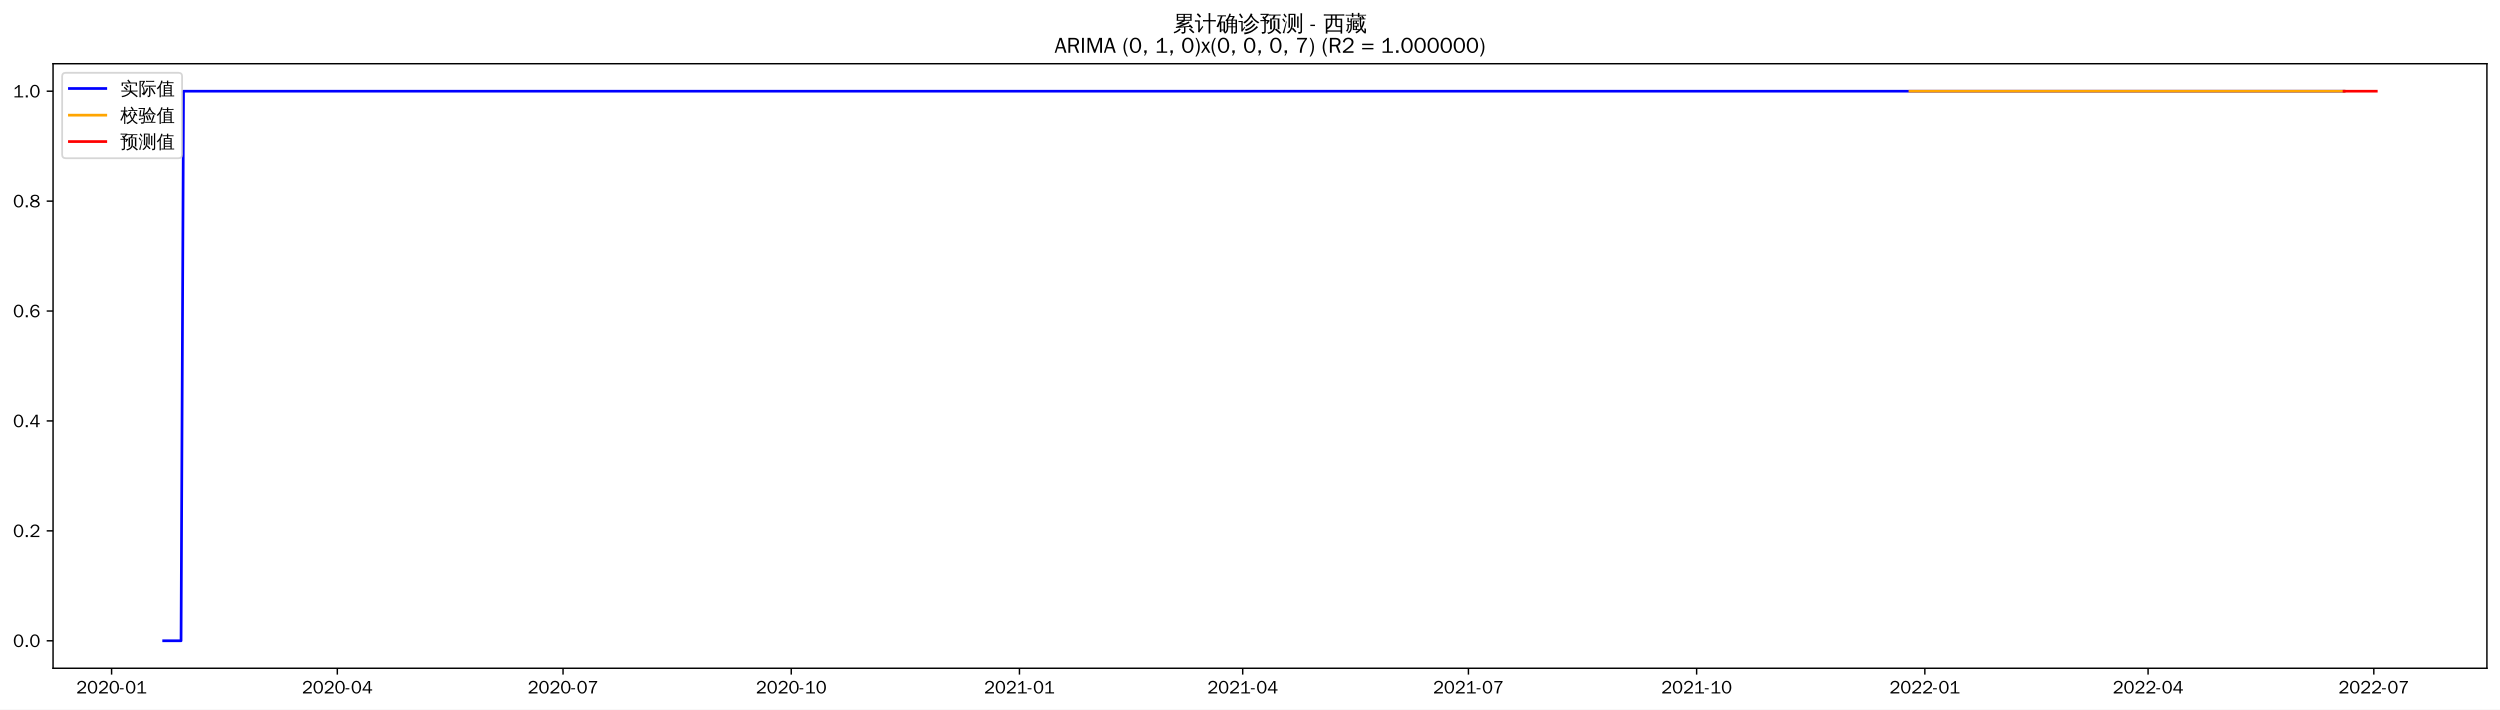
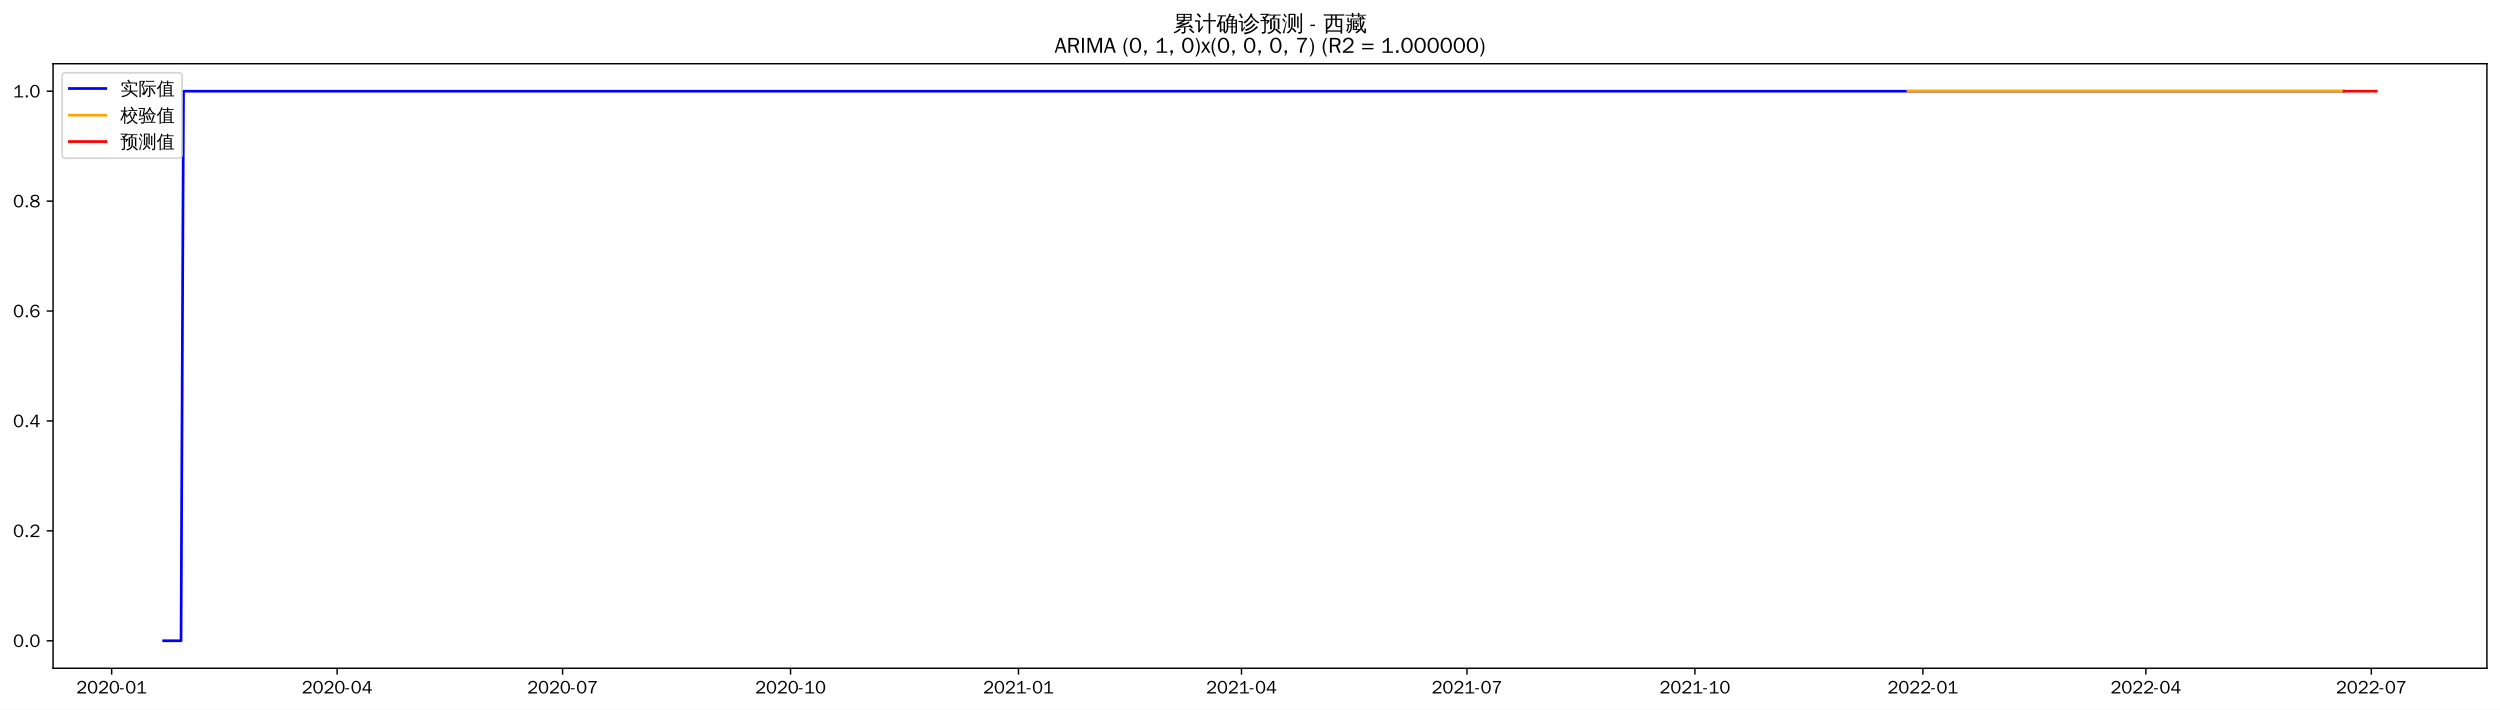
<svg xmlns="http://www.w3.org/2000/svg" xmlns:xlink="http://www.w3.org/1999/xlink" width="1375.592pt" height="390.418pt" viewBox="0 0 1375.592 390.418" version="1.1">
  <defs>
    <style type="text/css">*{stroke-linejoin: round; stroke-linecap: butt}</style>
  </defs>
  <g id="figure_1">
    <g id="patch_1">
      <path d="M 0 390.418  L 1375.592 390.418  L 1375.592 -0  L 0 -0  z " style="fill: #ffffff" />
    </g>
    <g id="axes_1">
      <g id="patch_2">
        <path d="M 29.192 367.701  L 1368.392 367.701  L 1368.392 35.061  L 29.192 35.061  z " style="fill: #ffffff" />
      </g>
      <g id="matplotlib.axis_1">
        <g id="xtick_1">
          <g id="line2d_1">
            <defs>
-               <path id="m9a81a69feb" d="M 0 0  L 0 3.5  " style="stroke: #000000; stroke-width: 0.8" />
+               <path id="mef070c142b" d="M 0 0  L 0 3.5  " style="stroke: #000000; stroke-width: 0.8" />
            </defs>
            <g>
-               <use xlink:href="#m9a81a69feb" x="61.403" y="367.701" style="stroke: #000000; stroke-width: 0.8" />
+               <use xlink:href="#mef070c142b" x="61.435" y="367.701" style="stroke: #000000; stroke-width: 0.8" />
            </g>
          </g>
          <g id="text_1">
-             <g transform="translate(41.91302 381.5573)scale(0.1 -0.1)">
+             <g transform="translate(41.94512 381.5573)scale(0.1 -0.1)">
              <defs>
                <path id="WenQuanYiZenHei-32" d="M 3488 0  L 369 0  L 369 456  L 2150 1850  Q 2931 2463 2931 3144  Q 2931 3619 2488 3863  Q 2231 4013 1931 4013  Q 1425 4013 1113 3619  Q 894 3356 881 3013  L 369 3169  Q 531 3981 1213 4300  Q 1544 4456 1950 4456  Q 2631 4456 3088 4044  L 3225 3888  L 3350 3706  Q 3481 3444 3481 3144  Q 3481 2313 2519 1569  L 1069 456  L 3488 456  L 3488 0  z " transform="scale(0.015625)" />
                <path id="WenQuanYiZenHei-30" d="M 3581 2175  Q 3581 1288 3169 638  Q 2713 -63 1938 -63  Q 1025 -63 563 831  Q 256 1425 256 2188  Q 256 3188 700 3819  Q 1138 4456 1888 4456  Q 2863 4456 3306 3500  Q 3581 2925 3581 2175  z M 3019 2100  Q 3019 3356 2500 3806  L 2350 3919  Q 2144 4031 1888 4031  Q 1100 4031 888 2956  Q 819 2625 819 2225  Q 819 1013 1338 569  Q 1588 356 1938 356  Q 2675 356 2925 1294  Q 3019 1663 3019 2100  z " transform="scale(0.015625)" />
                <path id="WenQuanYiZenHei-2d" d="M 1363 1444  L 0 1444  L 0 1844  L 1363 1844  L 1363 1444  z " transform="scale(0.015625)" />
                <path id="WenQuanYiZenHei-31" d="M 3556 0  L 488 0  L 488 406  L 1800 406  L 1800 3725  Q 1231 3125 588 2788  L 588 3338  Q 1456 3781 1931 4388  L 2331 4388  L 2331 406  L 3556 406  L 3556 0  z " transform="scale(0.015625)" />
              </defs>
              <use xlink:href="#WenQuanYiZenHei-32" />
              <use xlink:href="#WenQuanYiZenHei-30" x="59.961" />
              <use xlink:href="#WenQuanYiZenHei-32" x="119.922" />
              <use xlink:href="#WenQuanYiZenHei-30" x="179.883" />
              <use xlink:href="#WenQuanYiZenHei-2d" x="239.844" />
              <use xlink:href="#WenQuanYiZenHei-30" x="269.824" />
              <use xlink:href="#WenQuanYiZenHei-31" x="329.785" />
            </g>
          </g>
        </g>
        <g id="xtick_2">
          <g id="line2d_2">
            <g>
-               <use xlink:href="#m9a81a69feb" x="185.605" y="367.701" style="stroke: #000000; stroke-width: 0.8" />
+               <use xlink:href="#mef070c142b" x="185.498" y="367.701" style="stroke: #000000; stroke-width: 0.8" />
            </g>
          </g>
          <g id="text_2">
-             <g transform="translate(166.1152 381.5573)scale(0.1 -0.1)">
+             <g transform="translate(166.0082 381.5573)scale(0.1 -0.1)">
              <defs>
                <path id="WenQuanYiZenHei-34" d="M 3631 1025  L 2913 1025  L 2913 0  L 2381 0  L 2381 1025  L 219 1025  L 219 1388  L 2225 4388  L 2913 4388  L 2913 1444  L 3631 1444  L 3631 1025  z M 2381 1444  L 2381 3963  L 788 1444  L 2381 1444  z " transform="scale(0.015625)" />
              </defs>
              <use xlink:href="#WenQuanYiZenHei-32" />
              <use xlink:href="#WenQuanYiZenHei-30" x="59.961" />
              <use xlink:href="#WenQuanYiZenHei-32" x="119.922" />
              <use xlink:href="#WenQuanYiZenHei-30" x="179.883" />
              <use xlink:href="#WenQuanYiZenHei-2d" x="239.844" />
              <use xlink:href="#WenQuanYiZenHei-30" x="269.824" />
              <use xlink:href="#WenQuanYiZenHei-34" x="329.785" />
            </g>
          </g>
        </g>
        <g id="xtick_3">
          <g id="line2d_3">
            <g>
-               <use xlink:href="#m9a81a69feb" x="309.807" y="367.701" style="stroke: #000000; stroke-width: 0.8" />
+               <use xlink:href="#mef070c142b" x="309.561" y="367.701" style="stroke: #000000; stroke-width: 0.8" />
            </g>
          </g>
          <g id="text_3">
-             <g transform="translate(290.3174 381.5573)scale(0.1 -0.1)">
+             <g transform="translate(290.0714 381.5573)scale(0.1 -0.1)">
              <defs>
                <path id="WenQuanYiZenHei-37" d="M 3400 4056  Q 1838 2175 1838 0  L 1275 0  Q 1269 1438 2056 2825  Q 2381 3400 2825 3913  L 444 3913  L 500 4388  L 3400 4388  L 3400 4056  z " transform="scale(0.015625)" />
              </defs>
              <use xlink:href="#WenQuanYiZenHei-32" />
              <use xlink:href="#WenQuanYiZenHei-30" x="59.961" />
              <use xlink:href="#WenQuanYiZenHei-32" x="119.922" />
              <use xlink:href="#WenQuanYiZenHei-30" x="179.883" />
              <use xlink:href="#WenQuanYiZenHei-2d" x="239.844" />
              <use xlink:href="#WenQuanYiZenHei-30" x="269.824" />
              <use xlink:href="#WenQuanYiZenHei-37" x="329.785" />
            </g>
          </g>
        </g>
        <g id="xtick_4">
          <g id="line2d_4">
            <g>
-               <use xlink:href="#m9a81a69feb" x="435.374" y="367.701" style="stroke: #000000; stroke-width: 0.8" />
+               <use xlink:href="#mef070c142b" x="434.988" y="367.701" style="stroke: #000000; stroke-width: 0.8" />
            </g>
          </g>
          <g id="text_4">
-             <g transform="translate(415.8845 381.5573)scale(0.1 -0.1)">
+             <g transform="translate(415.4978 381.5573)scale(0.1 -0.1)">
              <use xlink:href="#WenQuanYiZenHei-32" />
              <use xlink:href="#WenQuanYiZenHei-30" x="59.961" />
              <use xlink:href="#WenQuanYiZenHei-32" x="119.922" />
              <use xlink:href="#WenQuanYiZenHei-30" x="179.883" />
              <use xlink:href="#WenQuanYiZenHei-2d" x="239.844" />
              <use xlink:href="#WenQuanYiZenHei-31" x="269.824" />
              <use xlink:href="#WenQuanYiZenHei-30" x="329.785" />
            </g>
          </g>
        </g>
        <g id="xtick_5">
          <g id="line2d_5">
            <g>
-               <use xlink:href="#m9a81a69feb" x="560.941" y="367.701" style="stroke: #000000; stroke-width: 0.8" />
+               <use xlink:href="#mef070c142b" x="560.414" y="367.701" style="stroke: #000000; stroke-width: 0.8" />
            </g>
          </g>
          <g id="text_5">
-             <g transform="translate(541.4515 381.5573)scale(0.1 -0.1)">
+             <g transform="translate(540.9243 381.5573)scale(0.1 -0.1)">
              <use xlink:href="#WenQuanYiZenHei-32" />
              <use xlink:href="#WenQuanYiZenHei-30" x="59.961" />
              <use xlink:href="#WenQuanYiZenHei-32" x="119.922" />
              <use xlink:href="#WenQuanYiZenHei-31" x="179.883" />
              <use xlink:href="#WenQuanYiZenHei-2d" x="239.844" />
              <use xlink:href="#WenQuanYiZenHei-30" x="269.824" />
              <use xlink:href="#WenQuanYiZenHei-31" x="329.785" />
            </g>
          </g>
        </g>
        <g id="xtick_6">
          <g id="line2d_6">
            <g>
-               <use xlink:href="#m9a81a69feb" x="683.779" y="367.701" style="stroke: #000000; stroke-width: 0.8" />
+               <use xlink:href="#mef070c142b" x="683.114" y="367.701" style="stroke: #000000; stroke-width: 0.8" />
            </g>
          </g>
          <g id="text_6">
-             <g transform="translate(664.2889 381.5573)scale(0.1 -0.1)">
+             <g transform="translate(663.624 381.5573)scale(0.1 -0.1)">
              <use xlink:href="#WenQuanYiZenHei-32" />
              <use xlink:href="#WenQuanYiZenHei-30" x="59.961" />
              <use xlink:href="#WenQuanYiZenHei-32" x="119.922" />
              <use xlink:href="#WenQuanYiZenHei-31" x="179.883" />
              <use xlink:href="#WenQuanYiZenHei-2d" x="239.844" />
              <use xlink:href="#WenQuanYiZenHei-30" x="269.824" />
              <use xlink:href="#WenQuanYiZenHei-34" x="329.785" />
            </g>
          </g>
        </g>
        <g id="xtick_7">
          <g id="line2d_7">
            <g>
-               <use xlink:href="#m9a81a69feb" x="807.981" y="367.701" style="stroke: #000000; stroke-width: 0.8" />
+               <use xlink:href="#mef070c142b" x="807.177" y="367.701" style="stroke: #000000; stroke-width: 0.8" />
            </g>
          </g>
          <g id="text_7">
-             <g transform="translate(788.4911 381.5573)scale(0.1 -0.1)">
+             <g transform="translate(787.6872 381.5573)scale(0.1 -0.1)">
              <use xlink:href="#WenQuanYiZenHei-32" />
              <use xlink:href="#WenQuanYiZenHei-30" x="59.961" />
              <use xlink:href="#WenQuanYiZenHei-32" x="119.922" />
              <use xlink:href="#WenQuanYiZenHei-31" x="179.883" />
              <use xlink:href="#WenQuanYiZenHei-2d" x="239.844" />
              <use xlink:href="#WenQuanYiZenHei-30" x="269.824" />
              <use xlink:href="#WenQuanYiZenHei-37" x="329.785" />
            </g>
          </g>
        </g>
        <g id="xtick_8">
          <g id="line2d_8">
            <g>
-               <use xlink:href="#m9a81a69feb" x="933.548" y="367.701" style="stroke: #000000; stroke-width: 0.8" />
+               <use xlink:href="#mef070c142b" x="932.603" y="367.701" style="stroke: #000000; stroke-width: 0.8" />
            </g>
          </g>
          <g id="text_8">
-             <g transform="translate(914.0582 381.5573)scale(0.1 -0.1)">
+             <g transform="translate(913.1136 381.5573)scale(0.1 -0.1)">
              <use xlink:href="#WenQuanYiZenHei-32" />
              <use xlink:href="#WenQuanYiZenHei-30" x="59.961" />
              <use xlink:href="#WenQuanYiZenHei-32" x="119.922" />
              <use xlink:href="#WenQuanYiZenHei-31" x="179.883" />
              <use xlink:href="#WenQuanYiZenHei-2d" x="239.844" />
              <use xlink:href="#WenQuanYiZenHei-31" x="269.824" />
              <use xlink:href="#WenQuanYiZenHei-30" x="329.785" />
            </g>
          </g>
        </g>
        <g id="xtick_9">
          <g id="line2d_9">
            <g>
-               <use xlink:href="#m9a81a69feb" x="1059.115" y="367.701" style="stroke: #000000; stroke-width: 0.8" />
+               <use xlink:href="#mef070c142b" x="1058.03" y="367.701" style="stroke: #000000; stroke-width: 0.8" />
            </g>
          </g>
          <g id="text_9">
-             <g transform="translate(1039.625 381.5573)scale(0.1 -0.1)">
+             <g transform="translate(1038.54 381.5573)scale(0.1 -0.1)">
              <use xlink:href="#WenQuanYiZenHei-32" />
              <use xlink:href="#WenQuanYiZenHei-30" x="59.961" />
              <use xlink:href="#WenQuanYiZenHei-32" x="119.922" />
              <use xlink:href="#WenQuanYiZenHei-32" x="179.883" />
              <use xlink:href="#WenQuanYiZenHei-2d" x="239.844" />
              <use xlink:href="#WenQuanYiZenHei-30" x="269.824" />
              <use xlink:href="#WenQuanYiZenHei-31" x="329.785" />
            </g>
          </g>
        </g>
        <g id="xtick_10">
          <g id="line2d_10">
            <g>
-               <use xlink:href="#m9a81a69feb" x="1181.952" y="367.701" style="stroke: #000000; stroke-width: 0.8" />
+               <use xlink:href="#mef070c142b" x="1180.73" y="367.701" style="stroke: #000000; stroke-width: 0.8" />
            </g>
          </g>
          <g id="text_10">
-             <g transform="translate(1162.463 381.5573)scale(0.1 -0.1)">
+             <g transform="translate(1161.24 381.5573)scale(0.1 -0.1)">
              <use xlink:href="#WenQuanYiZenHei-32" />
              <use xlink:href="#WenQuanYiZenHei-30" x="59.961" />
              <use xlink:href="#WenQuanYiZenHei-32" x="119.922" />
              <use xlink:href="#WenQuanYiZenHei-32" x="179.883" />
              <use xlink:href="#WenQuanYiZenHei-2d" x="239.844" />
              <use xlink:href="#WenQuanYiZenHei-30" x="269.824" />
              <use xlink:href="#WenQuanYiZenHei-34" x="329.785" />
            </g>
          </g>
        </g>
        <g id="xtick_11">
          <g id="line2d_11">
            <g>
-               <use xlink:href="#m9a81a69feb" x="1306.155" y="367.701" style="stroke: #000000; stroke-width: 0.8" />
+               <use xlink:href="#mef070c142b" x="1304.793" y="367.701" style="stroke: #000000; stroke-width: 0.8" />
            </g>
          </g>
          <g id="text_11">
-             <g transform="translate(1286.665 381.5573)scale(0.1 -0.1)">
+             <g transform="translate(1285.303 381.5573)scale(0.1 -0.1)">
              <use xlink:href="#WenQuanYiZenHei-32" />
              <use xlink:href="#WenQuanYiZenHei-30" x="59.961" />
              <use xlink:href="#WenQuanYiZenHei-32" x="119.922" />
              <use xlink:href="#WenQuanYiZenHei-32" x="179.883" />
              <use xlink:href="#WenQuanYiZenHei-2d" x="239.844" />
              <use xlink:href="#WenQuanYiZenHei-30" x="269.824" />
              <use xlink:href="#WenQuanYiZenHei-37" x="329.785" />
            </g>
          </g>
        </g>
      </g>
      <g id="matplotlib.axis_2">
        <g id="ytick_1">
          <g id="line2d_12">
            <defs>
-               <path id="m3f0c577136" d="M 0 0  L -3.5 0  " style="stroke: #000000; stroke-width: 0.8" />
+               <path id="m61361d316a" d="M 0 0  L -3.5 0  " style="stroke: #000000; stroke-width: 0.8" />
            </defs>
            <g>
-               <use xlink:href="#m3f0c577136" x="29.192" y="352.581" style="stroke: #000000; stroke-width: 0.8" />
+               <use xlink:href="#m61361d316a" x="29.192" y="352.581" style="stroke: #000000; stroke-width: 0.8" />
            </g>
          </g>
          <g id="text_12">
            <g transform="translate(7.2 356.0091)scale(0.1 -0.1)">
              <defs>
                <path id="WenQuanYiZenHei-2e" d="M 1344 0  L 631 0  L 631 725  L 1344 725  L 1344 0  z " transform="scale(0.015625)" />
              </defs>
              <use xlink:href="#WenQuanYiZenHei-30" />
              <use xlink:href="#WenQuanYiZenHei-2e" x="59.961" />
              <use xlink:href="#WenQuanYiZenHei-30" x="89.941" />
            </g>
          </g>
        </g>
        <g id="ytick_2">
          <g id="line2d_13">
            <g>
-               <use xlink:href="#m3f0c577136" x="29.192" y="292.101" style="stroke: #000000; stroke-width: 0.8" />
+               <use xlink:href="#m61361d316a" x="29.192" y="292.101" style="stroke: #000000; stroke-width: 0.8" />
            </g>
          </g>
          <g id="text_13">
            <g transform="translate(7.2 295.5291)scale(0.1 -0.1)">
              <use xlink:href="#WenQuanYiZenHei-30" />
              <use xlink:href="#WenQuanYiZenHei-2e" x="59.961" />
              <use xlink:href="#WenQuanYiZenHei-32" x="89.941" />
            </g>
          </g>
        </g>
        <g id="ytick_3">
          <g id="line2d_14">
            <g>
-               <use xlink:href="#m3f0c577136" x="29.192" y="231.621" style="stroke: #000000; stroke-width: 0.8" />
+               <use xlink:href="#m61361d316a" x="29.192" y="231.621" style="stroke: #000000; stroke-width: 0.8" />
            </g>
          </g>
          <g id="text_14">
            <g transform="translate(7.2 235.0491)scale(0.1 -0.1)">
              <use xlink:href="#WenQuanYiZenHei-30" />
              <use xlink:href="#WenQuanYiZenHei-2e" x="59.961" />
              <use xlink:href="#WenQuanYiZenHei-34" x="89.941" />
            </g>
          </g>
        </g>
        <g id="ytick_4">
          <g id="line2d_15">
            <g>
-               <use xlink:href="#m3f0c577136" x="29.192" y="171.141" style="stroke: #000000; stroke-width: 0.8" />
+               <use xlink:href="#m61361d316a" x="29.192" y="171.141" style="stroke: #000000; stroke-width: 0.8" />
            </g>
          </g>
          <g id="text_15">
            <g transform="translate(7.2 174.5691)scale(0.1 -0.1)">
              <defs>
                <path id="WenQuanYiZenHei-36" d="M 3550 1431  Q 3550 725 3006 288  Q 2581 -63 1994 -63  Q 1013 -63 563 825  Q 288 1363 288 2081  Q 288 3294 856 3938  Q 1319 4456 2075 4456  Q 2969 4456 3363 3756  Q 3431 3631 3481 3481  L 2988 3350  Q 2750 3994 2075 4006  Q 1056 4006 844 2669  Q 794 2356 794 1981  L 806 1981  Q 1006 2506 1544 2744  Q 1819 2869 2119 2869  Q 2788 2869 3213 2375  Q 3550 1975 3550 1431  z M 3038 1406  Q 3038 1906 2656 2213  Q 2381 2431 2038 2431  Q 1525 2431 1181 2044  Q 919 1744 919 1356  Q 919 881 1344 581  Q 1631 375 1981 375  Q 2519 375 2838 781  Q 3038 1050 3038 1406  z " transform="scale(0.015625)" />
              </defs>
              <use xlink:href="#WenQuanYiZenHei-30" />
              <use xlink:href="#WenQuanYiZenHei-2e" x="59.961" />
              <use xlink:href="#WenQuanYiZenHei-36" x="89.941" />
            </g>
          </g>
        </g>
        <g id="ytick_5">
          <g id="line2d_16">
            <g>
-               <use xlink:href="#m3f0c577136" x="29.192" y="110.661" style="stroke: #000000; stroke-width: 0.8" />
+               <use xlink:href="#m61361d316a" x="29.192" y="110.661" style="stroke: #000000; stroke-width: 0.8" />
            </g>
          </g>
          <g id="text_16">
            <g transform="translate(7.2 114.0891)scale(0.1 -0.1)">
              <defs>
                <path id="WenQuanYiZenHei-38" d="M 3619 1175  Q 3619 431 2850 100  Q 2444 -63 1944 -63  Q 1231 -63 725 269  Q 225 594 225 1125  Q 225 1881 1269 2281  Q 719 2481 519 2938  Q 444 3119 444 3319  Q 444 4000 1144 4294  Q 1519 4456 1963 4456  Q 2669 4456 3094 4094  Q 3425 3813 3425 3369  Q 3425 2638 2575 2356  Q 3231 2056 3450 1725  Q 3619 1488 3619 1175  z M 2944 3344  Q 2944 3906 2288 4019  Q 2138 4044 1969 4044  Q 1438 4044 1163 3775  Q 1000 3613 1000 3375  Q 1000 2925 1594 2663  Q 1756 2588 1931 2550  Q 2581 2725 2788 2956  Q 2944 3125 2944 3344  z M 3075 1094  Q 3075 1738 1875 2050  Q 1094 1881 850 1463  Q 763 1313 763 1131  Q 763 569 1456 406  Q 1681 344 1944 344  Q 2519 344 2850 619  Q 3075 813 3075 1094  z " transform="scale(0.015625)" />
              </defs>
              <use xlink:href="#WenQuanYiZenHei-30" />
              <use xlink:href="#WenQuanYiZenHei-2e" x="59.961" />
              <use xlink:href="#WenQuanYiZenHei-38" x="89.941" />
            </g>
          </g>
        </g>
        <g id="ytick_6">
          <g id="line2d_17">
            <g>
-               <use xlink:href="#m3f0c577136" x="29.192" y="50.181" style="stroke: #000000; stroke-width: 0.8" />
+               <use xlink:href="#m61361d316a" x="29.192" y="50.181" style="stroke: #000000; stroke-width: 0.8" />
            </g>
          </g>
          <g id="text_17">
            <g transform="translate(7.2 53.60912)scale(0.1 -0.1)">
              <use xlink:href="#WenQuanYiZenHei-31" />
              <use xlink:href="#WenQuanYiZenHei-2e" x="59.961" />
              <use xlink:href="#WenQuanYiZenHei-30" x="89.941" />
            </g>
          </g>
        </g>
      </g>
      <g id="line2d_18">
-         <path d="M 90.065 352.581  L 99.619 352.581  L 100.984 50.181  L 1289.776 50.181  L 1289.776 50.181  " clip-path="url(#pfab35d3e7e)" style="fill: none; stroke: #0000ff; stroke-width: 1.5; stroke-linecap: square" />
+         <path d="M 90.065 352.581  L 99.608 352.581  L 100.972 50.181  L 1289.796 50.181  L 1289.796 50.181  " clip-path="url(#p31c57775af)" style="fill: none; stroke: #0000ff; stroke-width: 1.5; stroke-linecap: square" />
      </g>
      <g id="line2d_19">
-         <path d="M 1050.926 50.181  L 1289.776 50.181  L 1289.776 50.181  " clip-path="url(#pfab35d3e7e)" style="fill: none; stroke: #ffa500; stroke-width: 1.5; stroke-linecap: square" />
+         <path d="M 1049.85 50.181  L 1289.796 50.181  L 1289.796 50.181  " clip-path="url(#p31c57775af)" style="fill: none; stroke: #ffa500; stroke-width: 1.5; stroke-linecap: square" />
      </g>
      <g id="line2d_20">
-         <path d="M 1289.776 50.181  L 1291.141 50.181  L 1292.506 50.181  L 1293.871 50.181  L 1295.236 50.181  L 1296.601 50.181  L 1297.965 50.181  L 1299.33 50.181  L 1300.695 50.181  L 1302.06 50.181  L 1303.425 50.181  L 1304.79 50.181  L 1306.155 50.181  L 1307.519 50.181  " clip-path="url(#pfab35d3e7e)" style="fill: none; stroke: #ff0000; stroke-width: 1.5; stroke-linecap: square" />
+         <path d="M 1289.796 50.181  L 1291.159 50.181  L 1292.523 50.181  L 1293.886 50.181  L 1295.249 50.181  L 1296.613 50.181  L 1297.976 50.181  L 1299.339 50.181  L 1300.703 50.181  L 1302.066 50.181  L 1303.429 50.181  L 1304.793 50.181  L 1306.156 50.181  L 1307.519 50.181  " clip-path="url(#p31c57775af)" style="fill: none; stroke: #ff0000; stroke-width: 1.5; stroke-linecap: square" />
      </g>
      <g id="patch_3">
        <path d="M 29.192 367.701  L 29.192 35.061  " style="fill: none; stroke: #000000; stroke-width: 0.8; stroke-linejoin: miter; stroke-linecap: square" />
      </g>
      <g id="patch_4">
        <path d="M 1368.392 367.701  L 1368.392 35.061  " style="fill: none; stroke: #000000; stroke-width: 0.8; stroke-linejoin: miter; stroke-linecap: square" />
      </g>
      <g id="patch_5">
        <path d="M 29.192 367.701  L 1368.392 367.701  " style="fill: none; stroke: #000000; stroke-width: 0.8; stroke-linejoin: miter; stroke-linecap: square" />
      </g>
      <g id="patch_6">
        <path d="M 29.192 35.061  L 1368.392 35.061  " style="fill: none; stroke: #000000; stroke-width: 0.8; stroke-linejoin: miter; stroke-linecap: square" />
      </g>
      <g id="text_18">
        <g transform="translate(645.395 17.04188)scale(0.12 -0.12)">
          <defs>
            <path id="WenQuanYiZenHei-7d2f" d="M 5963 -681  Q 5363 -81 4706 456  L 5000 819  Q 5675 269 6294 -350  L 5963 -681  z M 1944 738  Q 2094 556 2281 413  Q 1575 -356 375 -706  Q 350 -481 200 -319  Q 725 -181 1122 69  Q 1519 319 1944 738  z M 3244 -169  L 3244 1063  L 869 881  L 850 1181  Q 1431 1325 2969 1988  L 1119 1931  L 1113 2231  Q 1350 2263 1862 2497  Q 2375 2731 2800 2988  L 1094 2988  Q 1169 4006 1094 5019  L 5506 5019  Q 5425 4006 5500 2988  L 3431 2988  Q 3475 2931 3525 2875  Q 2856 2494 2281 2256  L 3388 2269  L 3650 2288  Q 4338 2606 4650 2800  Q 4744 2563 4881 2344  Q 4644 2225 3975 1956  L 2269 1281  L 4444 1425  L 4813 1469  L 4681 1588  L 4988 1938  Q 5481 1500 5863 963  L 5481 694  Q 5300 950 5081 1188  L 4463 1163  L 3669 1100  L 3669 -250  Q 3669 -444 3488 -594  Q 3225 -819 2569 -813  Q 2638 -513 2431 -294  Q 2619 -319 2900 -322  Q 3181 -325 3212 -294  Q 3244 -263 3244 -169  z M 3513 4131  L 5081 4131  L 5081 4725  L 3513 4725  L 3513 4131  z M 3088 4131  L 3088 4725  L 1519 4725  L 1519 4131  L 3088 4131  z M 3513 3856  L 3513 3288  L 5081 3288  L 5081 3856  L 3513 3856  z M 3088 3856  L 1519 3856  L 1519 3288  L 3088 3288  L 3088 3856  z " transform="scale(0.015625)" />
            <path id="WenQuanYiZenHei-8ba1" d="M 4569 -769  Q 4313 -738 4056 -769  Q 4081 -294 4081 175  L 4081 2806  L 3213 2806  Q 2813 2806 2413 2788  Q 2438 3000 2413 3219  Q 2813 3200 3213 3200  L 4081 3200  L 4081 4313  Q 4081 4788 4056 5263  Q 4313 5231 4569 5263  Q 4550 4788 4550 4313  L 4550 3200  L 5381 3200  Q 5781 3200 6181 3219  Q 6163 3000 6181 2788  Q 5781 2806 5381 2806  L 4550 2806  L 4550 175  Q 4550 -294 4569 -769  z M 38 2725  Q 63 2931 38 3138  Q 419 3119 800 3119  L 1481 3119  L 1481 425  L 2044 1150  L 2250 1488  L 2525 1188  L 2313 950  L 1294 -488  L 963 -231  Q 1025 -94 1025 63  L 1025 2744  L 800 2744  Q 419 2744 38 2725  z M 1450 3913  Q 1094 4438 600 4831  L 913 5225  Q 1488 4769 1869 4194  L 1450 3913  z " transform="scale(0.015625)" />
            <path id="WenQuanYiZenHei-786e" d="M 4794 -769  Q 4563 -744 4331 -769  Q 4350 -344 4350 81  L 4350 1081  L 3419 1081  L 3419 788  Q 3419 225 3150 -194  Q 2881 -613 2456 -806  Q 2375 -569 2150 -444  Q 2531 -344 2765 -15  Q 3000 313 3000 788  L 2994 2919  L 2888 2813  Q 2769 3000 2563 3081  Q 3044 3494 3309 3969  Q 3575 4444 3763 5119  Q 3981 5044 4213 5013  Q 4144 4700 4025 4400  L 5238 4400  L 5306 4050  Q 5213 4031 5163 3947  Q 5113 3863 4813 3325  L 5994 3325  L 5994 -150  Q 5981 -519 5738 -656  Q 5469 -806 5069 -806  Q 5125 -525 4956 -294  Q 5100 -313 5290 -316  Q 5481 -319 5525 -278  Q 5569 -238 5569 25  L 5569 1081  L 4769 1081  L 4769 81  Q 4769 -344 4794 -769  z M 4769 1344  L 5569 1344  L 5569 2100  L 4769 2100  L 4769 1344  z M 4350 1344  L 4350 2100  L 3413 2100  L 3419 1344  L 4350 1344  z M 4769 2363  L 5569 2363  L 5569 3038  L 4769 3038  L 4769 2363  z M 4350 2363  L 4350 3038  L 3413 3038  L 3413 2363  L 4350 2363  z M 3375 3325  L 4350 3325  L 4344 3331  L 4775 4113  L 3894 4113  Q 3688 3700 3375 3325  z M 481 1069  Q 281 1194 -25 1188  Q 775 2750 1244 4294  L 869 4294  Q 563 4294 250 4275  Q 269 4438 250 4594  Q 563 4581 869 4581  L 2156 4581  Q 2463 4581 2775 4594  Q 2756 4438 2775 4275  Q 2463 4294 2156 4294  L 1744 4294  L 1181 2763  L 2494 2763  L 2494 -338  L 2050 -338  L 2050 156  L 1406 156  Q 1406 -94 1419 -350  Q 1181 -325 938 -350  Q 956 75 956 500  L 956 2181  L 769 1713  Q 631 1388 481 1069  z M 2050 2475  L 1400 2475  L 1400 425  L 2050 425  L 2050 2475  z " transform="scale(0.015625)" />
            <path id="WenQuanYiZenHei-8bca" d="M 5369 1456  Q 5556 1256 5775 1100  Q 5038 344 4081 -225  Q 3106 -819 1788 -1006  Q 1788 -725 1631 -500  Q 3363 -306 4406 519  Q 4919 956 5369 1456  z M 4594 2219  Q 4781 2031 5013 1881  Q 3625 394 2150 -25  Q 2113 250 1913 444  Q 2475 594 3015 850  Q 3556 1106 3919 1463  Q 4275 1819 4594 2219  z M 3969 3188  Q 4150 3013 4356 2881  Q 3625 1913 2306 1275  Q 2244 1500 2056 1644  Q 2619 1900 3053 2256  Q 3488 2613 3969 3188  z M 5813 2194  Q 4525 2913 3731 4188  Q 2919 2844 1813 2163  Q 1700 2413 1456 2550  Q 1950 2844 2400 3231  Q 2850 3619 3113 4063  Q 3413 4581 3644 5163  Q 3881 5038 4144 4963  Q 4056 4775 3963 4594  Q 4325 3919 4844 3441  Q 5363 2963 6175 2538  Q 5931 2431 5813 2194  z M 31 2613  Q 50 2775 31 2938  Q 325 2925 619 2925  L 1275 2925  L 1275 506  L 1675 1006  L 1831 1250  L 2038 1013  L 1881 838  L 1100 -256  L 825 -25  Q 869 81 869 200  L 869 2625  L 31 2613  z M 950 3713  Q 606 4325 200 4881  L 556 5163  Q 981 4588 1338 3944  L 950 3713  z " transform="scale(0.015625)" />
            <path id="WenQuanYiZenHei-9884" d="M 1206 19  L 1206 2888  L 669 2888  Q 356 2888 50 2869  Q 63 3044 50 3213  Q 363 3194 669 3194  L 1250 3194  Q 950 3631 606 4031  L 963 4338  L 1263 3975  L 1913 4719  L 731 4719  Q 419 4719 106 4706  Q 125 4875 106 5044  Q 419 5031 731 5031  L 2481 5031  L 2544 4663  Q 2394 4613 2256 4466  Q 2119 4319 1525 3631  Q 1656 3444 1788 3250  L 1700 3194  L 2700 3194  L 2763 2825  Q 2656 2819 2613 2763  L 2100 2038  L 1750 2288  L 2175 2888  L 1638 2888  L 1638 -150  Q 1638 -525 1363 -669  Q 1075 -819 525 -813  Q 594 -513 388 -294  Q 575 -313 837 -316  Q 1100 -319 1153 -272  Q 1206 -225 1206 19  z M 5813 -888  Q 5100 -225 4306 375  L 4669 719  Q 5481 106 6219 -575  L 5813 -888  z M 2375 -906  Q 2294 -631 2025 -506  Q 2769 -431 3353 19  Q 3938 469 3938 1069  L 3938 2200  Q 3938 2625 3913 3050  Q 4188 3025 4456 3050  Q 4431 2625 4431 2200  L 4431 1069  Q 4431 681 4225 319  Q 3644 -606 2375 -906  z M 3444 488  Q 3169 513 2894 488  Q 2919 913 2919 1338  L 2919 3675  Q 3219 3675 3525 3675  Q 3750 4013 3931 4525  L 3238 4525  Q 2888 4525 2538 4513  Q 2556 4669 2538 4831  Q 2888 4813 3238 4813  L 5313 4813  Q 5663 4813 6006 4831  Q 5988 4669 6006 4513  Q 5663 4525 5313 4525  L 4481 4525  Q 4388 4088 4088 3675  L 5644 3675  L 5644 513  L 5144 513  L 5144 3388  L 3894 3388  L 3875 3363  Q 3863 3375 3844 3388  Q 3631 3388 3413 3388  L 3419 1338  Q 3419 913 3444 488  z " transform="scale(0.015625)" />
            <path id="WenQuanYiZenHei-6d4b" d="M 5450 138  L 5450 4306  Q 5450 4750 5425 5188  Q 5663 5163 5906 5188  Q 5881 4750 5881 4306  L 5881 -38  Q 5888 -569 5519 -719  Q 5194 -831 4825 -813  Q 4894 -519 4694 -281  Q 4869 -306 5094 -309  Q 5319 -313 5384 -256  Q 5450 -200 5450 138  z M 4900 938  Q 4663 963 4419 938  Q 4444 1375 4444 1819  L 4444 3381  Q 4444 3819 4419 4263  Q 4663 4238 4900 4263  Q 4875 3819 4875 3381  L 4875 1819  Q 4875 1375 4900 938  z M 2750 2025  L 2750 3038  Q 2750 3481 2725 3919  Q 2963 3894 3206 3919  Q 3181 3481 3181 3038  L 3181 2025  Q 3181 1263 2919 625  L 3231 956  Q 3781 431 4256 -150  L 3888 -456  Q 3431 106 2906 600  Q 2531 -288 1738 -769  Q 1606 -519 1338 -450  Q 1988 -156 2369 478  Q 2750 1113 2750 2025  z M 2363 969  Q 2119 994 1881 969  Q 1906 1406 1906 1850  L 1906 5038  L 3956 5031  L 3956 1200  L 3525 1200  L 3525 4713  L 2338 4713  L 2338 1850  Q 2338 1406 2363 969  z M 663 -738  Q 481 -588 206 -575  Q 400 -69 606 581  Q 813 1231 1200 2838  L 1381 2706  L 875 338  L 663 -738  z M 1006 2856  L 731 2550  L 75 3400  L 350 3713  L 1006 2856  z M 1088 3913  Q 781 4388 425 4800  L 694 5125  Q 1069 4688 1388 4188  L 1088 3913  z " transform="scale(0.015625)" />
            <path id="WenQuanYiZenHei-20" transform="scale(0.015625)" />
            <path id="WenQuanYiZenHei-897f" d="M 700 3606  L 2188 3606  L 2188 4513  L 844 4513  Q 481 4513 113 4494  Q 138 4694 113 4888  Q 481 4869 844 4869  L 5406 4869  Q 5769 4869 6138 4888  Q 6113 4694 6138 4494  Q 5769 4513 5406 4513  L 3925 4513  L 3925 3606  L 5506 3606  L 5506 -763  L 5050 -763  L 5050 -200  L 1169 -200  Q 1175 -488 1188 -775  Q 938 -750 694 -775  Q 713 -319 713 144  L 700 3606  z M 3475 3250  L 2638 3250  L 2638 2663  Q 2638 1950 2234 1378  Q 1831 806 1188 556  Q 1175 594 1163 631  L 1163 163  L 5050 163  L 5050 1119  L 4144 1119  Q 3869 1119 3672 1312  Q 3475 1506 3475 1781  L 3475 3250  z M 3925 3250  L 3925 1781  Q 3925 1656 3987 1565  Q 4050 1475 4150 1475  L 5050 1475  L 5050 3250  L 3925 3250  z M 2188 3250  L 1156 3250  L 1163 1063  Q 1625 1269 1906 1700  Q 2188 2131 2188 2663  L 2188 3250  z M 3475 3606  L 3475 4513  L 2638 4513  L 2638 3606  L 3475 3606  z " transform="scale(0.015625)" />
            <path id="WenQuanYiZenHei-85cf" d="M 4781 1294  Q 5088 2000 5213 2869  Q 5450 2819 5694 2819  Q 5531 1719 4938 800  Q 5181 213 5663 -169  Q 5663 331 5638 825  Q 5831 681 6075 688  Q 6125 69 6056 -544  Q 6044 -700 5900 -750  Q 5819 -775 5744 -731  Q 5056 -300 4675 438  Q 4075 -319 3250 -725  Q 3169 -488 2969 -344  Q 3488 -100 3931 263  L 2244 263  L 2238 3063  L 2638 3063  L 2638 3050  Q 2638 3050 3588 3050  Q 3819 3050 4050 3063  Q 4038 2938 4050 2813  L 3456 2825  L 3456 2306  L 3938 2306  L 3938 1288  Q 3694 1288 3456 1288  L 3456 519  L 4200 519  L 4200 513  Q 4363 675 4494 844  Q 4269 1488 4269 2269  L 4269 3400  L 1956 3400  L 1950 1094  Q 1938 169 1469 -338  Q 1288 -550 1038 -694  Q 938 -475 713 -381  Q 1531 -50 1556 1094  L 1556 1725  L 1088 1725  L 1088 1250  Q 1088 350 569 -219  Q 419 -38 181 6  Q 694 406 694 1250  L 694 1725  Q 550 1719 406 1713  Q 425 1856 406 1994  Q 663 1981 919 1981  L 1556 1981  L 1556 2600  L 650 2600  L 650 3050  Q 650 3450 631 3856  Q 850 3831 1069 3856  Q 1044 3450 1044 3050  L 1044 2856  L 1556 2856  L 1556 3656  L 4263 3656  L 4256 4156  Q 4475 4131 4694 4156  L 4681 3656  L 5144 3656  L 4706 4206  L 5050 4475  L 5594 3781  L 5431 3656  L 5950 3669  Q 5938 3525 5950 3388  Q 5694 3400 5438 3400  L 4681 3400  L 4663 2275  Q 4675 1769 4781 1294  z M 3056 1288  L 2644 1288  L 2644 519  L 3056 519  L 3056 1288  z M 3544 2081  L 2638 2081  L 2644 1519  L 3544 1519  L 3544 2081  z M 3056 2306  L 3056 2825  L 2638 2825  Q 2638 2569 2638 2306  L 3056 2306  z M 4175 4044  Q 3938 4063 3706 4044  Q 3725 4288 3725 4519  L 2381 4519  Q 2388 4281 2400 4044  Q 2169 4063 1938 4044  Q 1950 4288 1956 4519  L 719 4519  Q 419 4519 119 4506  Q 131 4638 119 4763  Q 419 4750 719 4750  L 1956 4750  Q 1950 5025 1938 5294  Q 2169 5275 2400 5294  Q 2381 5019 2381 4750  L 3725 4750  Q 3725 5031 3706 5306  Q 3938 5288 4175 5306  Q 4156 5025 4150 4750  L 5531 4750  Q 5831 4750 6131 4763  Q 6119 4638 6131 4506  Q 5831 4519 5531 4519  L 4156 4519  Q 4156 4281 4175 4044  z " transform="scale(0.015625)" />
          </defs>
          <use xlink:href="#WenQuanYiZenHei-7d2f" />
          <use xlink:href="#WenQuanYiZenHei-8ba1" x="100" />
          <use xlink:href="#WenQuanYiZenHei-786e" x="200" />
          <use xlink:href="#WenQuanYiZenHei-8bca" x="300" />
          <use xlink:href="#WenQuanYiZenHei-9884" x="400" />
          <use xlink:href="#WenQuanYiZenHei-6d4b" x="500" />
          <use xlink:href="#WenQuanYiZenHei-20" x="600" />
          <use xlink:href="#WenQuanYiZenHei-2d" x="629.98" />
          <use xlink:href="#WenQuanYiZenHei-20" x="659.961" />
          <use xlink:href="#WenQuanYiZenHei-897f" x="689.941" />
          <use xlink:href="#WenQuanYiZenHei-85cf" x="789.941" />
        </g>
        <g transform="translate(580.1844 29.061)scale(0.12 -0.12)">
          <defs>
            <path id="WenQuanYiZenHei-41" d="M 3550 0  L 2988 0  L 2550 1281  L 919 1281  L 531 0  L 69 0  L 1494 4388  L 2125 4388  L 3550 0  z M 2425 1694  L 1756 3800  L 1075 1694  L 2425 1694  z " transform="scale(0.015625)" />
            <path id="WenQuanYiZenHei-52" d="M 3675 0  L 3100 0  L 2288 1900  L 1069 1900  L 1069 0  L 519 0  L 519 4388  L 2163 4388  Q 3006 4388 3400 3900  Q 3581 3663 3625 3325  Q 3631 3250 3631 3163  Q 3631 2594 3219 2244  Q 3038 2100 2813 2038  L 3675 0  z M 3081 3169  Q 3081 3825 2356 3906  Q 2263 3919 2163 3919  L 1069 3919  L 1069 2350  L 2100 2350  Q 2906 2350 3044 2919  Q 3081 3031 3081 3169  z " transform="scale(0.015625)" />
            <path id="WenQuanYiZenHei-49" d="M 1100 0  L 550 0  L 550 4388  L 1100 4388  L 1100 0  z " transform="scale(0.015625)" />
            <path id="WenQuanYiZenHei-4d" d="M 4756 0  L 4206 0  L 4206 3831  L 4181 3831  L 2788 0  L 2419 0  L 1000 3831  L 975 3831  L 975 0  L 513 0  L 513 4388  L 1331 4388  L 2656 875  L 3950 4388  L 4756 4388  L 4756 0  z " transform="scale(0.015625)" />
            <path id="WenQuanYiZenHei-28" d="M 1606 -1094  L 1275 -1094  Q 475 -100 338 1231  Q 319 1438 319 1656  Q 319 3031 1156 4244  Q 1213 4313 1269 4388  L 1600 4388  Q 806 3169 794 1681  Q 794 188 1606 -1094  z " transform="scale(0.015625)" />
            <path id="WenQuanYiZenHei-2c" d="M 1363 75  L 881 -825  L 606 -825  L 994 0  L 656 0  L 656 738  L 1363 738  L 1363 75  z " transform="scale(0.015625)" />
            <path id="WenQuanYiZenHei-29" d="M 1600 1656  Q 1600 306 869 -788  Q 769 -950 644 -1094  L 313 -1094  Q 1125 188 1125 1681  Q 1125 3169 338 4363  Q 325 4375 319 4388  L 650 4388  Q 1525 3231 1594 1863  Q 1600 1763 1600 1656  z " transform="scale(0.015625)" />
            <path id="WenQuanYiZenHei-78" d="M 2806 0  L 2213 0  L 1394 1319  L 544 0  L 50 0  L 1144 1681  L 163 3250  L 744 3250  L 1431 2138  L 2144 3250  L 2631 3250  L 1681 1794  L 2806 0  z " transform="scale(0.015625)" />
            <path id="WenQuanYiZenHei-3d" d="M 3569 2256  L 263 2256  L 263 2675  L 3569 2675  L 3569 2256  z M 3569 1019  L 263 1019  L 263 1431  L 3569 1431  L 3569 1019  z " transform="scale(0.015625)" />
          </defs>
          <use xlink:href="#WenQuanYiZenHei-41" />
          <use xlink:href="#WenQuanYiZenHei-52" x="55.957" />
          <use xlink:href="#WenQuanYiZenHei-49" x="117.871" />
          <use xlink:href="#WenQuanYiZenHei-4d" x="143.848" />
          <use xlink:href="#WenQuanYiZenHei-41" x="225.781" />
          <use xlink:href="#WenQuanYiZenHei-20" x="281.738" />
          <use xlink:href="#WenQuanYiZenHei-28" x="311.719" />
          <use xlink:href="#WenQuanYiZenHei-30" x="341.699" />
          <use xlink:href="#WenQuanYiZenHei-2c" x="401.66" />
          <use xlink:href="#WenQuanYiZenHei-20" x="431.641" />
          <use xlink:href="#WenQuanYiZenHei-31" x="461.621" />
          <use xlink:href="#WenQuanYiZenHei-2c" x="521.582" />
          <use xlink:href="#WenQuanYiZenHei-20" x="551.562" />
          <use xlink:href="#WenQuanYiZenHei-30" x="581.543" />
          <use xlink:href="#WenQuanYiZenHei-29" x="641.504" />
          <use xlink:href="#WenQuanYiZenHei-78" x="671.484" />
          <use xlink:href="#WenQuanYiZenHei-28" x="715.43" />
          <use xlink:href="#WenQuanYiZenHei-30" x="745.41" />
          <use xlink:href="#WenQuanYiZenHei-2c" x="805.371" />
          <use xlink:href="#WenQuanYiZenHei-20" x="835.352" />
          <use xlink:href="#WenQuanYiZenHei-30" x="865.332" />
          <use xlink:href="#WenQuanYiZenHei-2c" x="925.293" />
          <use xlink:href="#WenQuanYiZenHei-20" x="955.273" />
          <use xlink:href="#WenQuanYiZenHei-30" x="985.254" />
          <use xlink:href="#WenQuanYiZenHei-2c" x="1045.215" />
          <use xlink:href="#WenQuanYiZenHei-20" x="1075.195" />
          <use xlink:href="#WenQuanYiZenHei-37" x="1105.176" />
          <use xlink:href="#WenQuanYiZenHei-29" x="1165.137" />
          <use xlink:href="#WenQuanYiZenHei-20" x="1195.117" />
          <use xlink:href="#WenQuanYiZenHei-28" x="1225.098" />
          <use xlink:href="#WenQuanYiZenHei-52" x="1255.078" />
          <use xlink:href="#WenQuanYiZenHei-32" x="1316.992" />
          <use xlink:href="#WenQuanYiZenHei-20" x="1376.953" />
          <use xlink:href="#WenQuanYiZenHei-3d" x="1406.934" />
          <use xlink:href="#WenQuanYiZenHei-20" x="1466.895" />
          <use xlink:href="#WenQuanYiZenHei-31" x="1496.875" />
          <use xlink:href="#WenQuanYiZenHei-2e" x="1556.836" />
          <use xlink:href="#WenQuanYiZenHei-30" x="1586.816" />
          <use xlink:href="#WenQuanYiZenHei-30" x="1646.777" />
          <use xlink:href="#WenQuanYiZenHei-30" x="1706.738" />
          <use xlink:href="#WenQuanYiZenHei-30" x="1766.699" />
          <use xlink:href="#WenQuanYiZenHei-30" x="1826.66" />
          <use xlink:href="#WenQuanYiZenHei-30" x="1886.621" />
          <use xlink:href="#WenQuanYiZenHei-29" x="1946.582" />
        </g>
      </g>
      <g id="legend_1">
        <g id="patch_7">
          <path d="M 36.192 87.056  L 98.192 87.056  Q 100.192 87.056 100.192 85.056  L 100.192 42.061  Q 100.192 40.061 98.192 40.061  L 36.192 40.061  Q 34.192 40.061 34.192 42.061  L 34.192 85.056  Q 34.192 87.056 36.192 87.056  z " style="fill: #ffffff; opacity: 0.8; stroke: #cccccc; stroke-linejoin: miter" />
        </g>
        <g id="line2d_21">
          <path d="M 38.192 48.695  L 48.192 48.695  L 58.192 48.695  " style="fill: none; stroke: #0000ff; stroke-width: 1.5; stroke-linecap: square" />
        </g>
        <g id="text_19">
          <g transform="translate(66.19219 52.19537)scale(0.1 -0.1)">
            <defs>
              <path id="WenQuanYiZenHei-5b9e" d="M 1025 1175  Q 694 1175 356 1163  Q 375 1344 356 1525  Q 694 1506 1025 1506  L 3363 1506  L 3363 2625  Q 3363 3075 3338 3519  Q 3581 3494 3825 3519  Q 3800 3075 3800 2625  L 3800 1506  L 5406 1506  Q 5744 1506 6075 1525  Q 6056 1344 6075 1163  Q 5744 1175 5406 1175  L 4038 1175  L 4981 456  L 6131 -488  L 5819 -856  L 4681 75  L 3638 875  Q 3313 231 2475 -231  Q 1638 -694 700 -825  Q 638 -519 344 -400  Q 1450 -319 2406 244  Q 3113 656 3300 1175  L 1025 1175  z M 2263 1581  Q 1763 2081 1200 2513  L 1494 2894  Q 2081 2444 2600 1919  L 2263 1581  z M 2638 2500  Q 2219 2963 1731 3363  L 2044 3738  Q 2556 3313 3000 2819  L 2638 2500  z M 919 3156  L 481 3156  L 481 4344  L 3069 4344  Q 2794 4731 2469 5081  L 2825 5413  Q 3256 4944 3613 4413  L 3513 4344  L 5869 4344  L 5869 3156  L 5425 3156  L 5425 4013  L 919 4013  L 919 3156  z " transform="scale(0.015625)" />
              <path id="WenQuanYiZenHei-9645" d="M 6000 431  L 5569 194  L 4963 1219  L 4313 2219  L 4719 2494  L 5375 1481  L 6000 431  z M 2956 2450  Q 3181 2344 3419 2294  Q 3006 1038 1944 -188  Q 1794 -6 1569 56  Q 2069 600 2372 1156  Q 2675 1713 2956 2450  z M 3750 25  L 3750 2913  L 2819 2913  Q 2475 2913 2125 2894  Q 2144 3081 2125 3269  Q 2475 3256 2819 3256  L 5469 3256  Q 5819 3256 6163 3269  Q 6144 3081 6163 2894  Q 5813 2913 5469 2913  L 4194 2913  L 4194 -144  Q 4194 -725 3456 -813  L 3263 -825  Q 3325 -506 3125 -250  Q 3250 -281 3394 -306  Q 3663 -313 3706 -272  Q 3750 -231 3750 25  z M 5544 4950  Q 5525 4756 5544 4569  Q 5194 4588 4844 4588  L 3325 4588  Q 2975 4588 2625 4569  Q 2644 4756 2625 4950  Q 2975 4931 3325 4931  L 4844 4931  Q 5194 4931 5544 4950  z M 819 -850  Q 581 -825 344 -850  Q 369 -419 369 19  L 363 4938  L 2256 4938  L 2256 4625  Q 2150 4513 2075 4375  L 1481 3238  Q 2181 2319 2181 1156  Q 2144 400 1569 163  L 1406 88  Q 1288 300 1138 481  Q 1294 538 1450 606  Q 1763 744 1794 1156  Q 1794 1744 1600 2300  Q 1406 2856 1038 3313  L 1725 4625  L 788 4625  L 794 19  Q 794 -419 819 -850  z " transform="scale(0.015625)" />
              <path id="WenQuanYiZenHei-503c" d="M 6175 -219  Q 6156 -388 6175 -556  Q 5863 -544 5550 -544  L 2313 -544  Q 2000 -544 1688 -556  Q 1706 -388 1688 -219  L 2506 -231  L 2506 3469  L 3644 3469  L 3644 4119  L 2638 4119  Q 2325 4119 2013 4100  Q 2031 4269 2013 4438  Q 2325 4425 2638 4425  L 3638 4425  Q 3638 4719 3619 5013  Q 3856 4988 4094 5013  Q 4075 4719 4075 4425  L 5344 4425  Q 5650 4425 5963 4438  Q 5950 4269 5963 4100  Q 5656 4119 5344 4119  L 4069 4119  L 4069 3469  L 5300 3469  L 5300 -231  L 5550 -231  Q 5863 -231 6175 -219  z M 4869 2556  L 4869 3156  L 2931 3156  Q 2931 2850 2931 2556  L 4869 2556  z M 4869 1669  L 4869 2250  L 2931 2250  L 2931 1669  L 4869 1669  z M 4869 731  L 4869 1363  L 2931 1363  L 2931 731  L 4869 731  z M 4869 -231  L 4869 425  L 2931 425  L 2931 -231  L 4869 -231  z M 2106 4925  Q 1856 4075 1463 3338  L 1463 31  Q 1463 -413 1481 -850  Q 1256 -825 1031 -850  Q 1050 -413 1050 31  L 1050 2681  Q 750 2269 375 1931  Q 238 2156 0 2256  Q 331 2544 619 2875  Q 1094 3425 1300 3950  Q 1494 4469 1625 5050  Q 1850 4963 2106 4925  z " transform="scale(0.015625)" />
            </defs>
            <use xlink:href="#WenQuanYiZenHei-5b9e" />
            <use xlink:href="#WenQuanYiZenHei-9645" x="100" />
            <use xlink:href="#WenQuanYiZenHei-503c" x="200" />
          </g>
        </g>
        <g id="line2d_22">
          <path d="M 38.192 63.373  L 48.192 63.373  L 58.192 63.373  " style="fill: none; stroke: #ffa500; stroke-width: 1.5; stroke-linecap: square" />
        </g>
        <g id="text_20">
          <g transform="translate(66.19219 66.8735)scale(0.1 -0.1)">
            <defs>
              <path id="WenQuanYiZenHei-6821" d="M 5256 2463  Q 5025 1475 4494 706  Q 5125 -94 6175 -544  Q 5950 -663 5850 -900  Q 4906 -494 4250 381  Q 3931 0 3475 -350  Q 3019 -700 2388 -919  Q 2338 -656 2138 -475  Q 3306 -69 4006 738  Q 3563 1444 3300 2331  Q 3050 2050 2706 1800  Q 2606 2000 2406 2106  Q 2900 2444 3181 2938  Q 3350 3225 3488 3538  Q 3700 3431 3925 3369  Q 3763 2894 3425 2475  L 3650 2531  Q 3888 1675 4244 1075  Q 4469 1444 4603 1937  Q 4738 2431 4775 2688  Q 4963 2644 5150 2625  Q 4919 2969 4663 3294  L 5038 3588  Q 5544 2925 5975 2213  L 5569 1969  L 5256 2463  z M 6006 4050  Q 5988 3881 6006 3713  Q 5694 3725 5381 3725  L 3413 3725  Q 3100 3725 2788 3713  Q 2806 3881 2788 4050  Q 3100 4031 3413 4031  L 4325 4031  Q 4019 4525 3644 4969  L 4000 5275  Q 4413 4788 4750 4244  L 4406 4031  L 5381 4031  Q 5694 4031 6006 4050  z M 406 263  Q 238 431 -25 469  Q 194 825 466 1337  Q 738 1850 925 2406  Q 1113 2963 1256 3519  L 825 3519  Q 506 3519 188 3500  Q 206 3700 188 3900  Q 506 3881 825 3881  L 1363 3881  L 1363 4263  Q 1363 4719 1338 5175  Q 1556 5150 1775 5175  Q 1756 4719 1756 4263  L 1756 3881  L 2525 3900  Q 2506 3700 2525 3500  L 1756 3519  L 1756 2738  L 1931 2881  Q 2306 2300 2613 1650  L 2231 1413  Q 2081 1725 1919 2019  L 1756 2300  L 1756 69  Q 1756 -388 1775 -850  Q 1556 -825 1338 -850  Q 1363 -388 1363 69  L 1363 2438  Q 925 1144 406 263  z " transform="scale(0.015625)" />
              <path id="WenQuanYiZenHei-9a8c" d="M 5981 -106  Q 5963 -275 5981 -444  Q 5669 -431 5356 -431  L 2969 -431  Q 2656 -431 2350 -444  Q 2363 -275 2350 -106  Q 2656 -125 2969 -125  L 4369 -125  Q 4600 431 4881 1288  L 5206 2300  Q 5425 2206 5663 2163  Q 5375 1188 4831 -125  L 5356 -125  Q 5669 -125 5981 -106  z M 4063 594  Q 3788 1425 3425 2219  L 3856 2419  Q 4225 1600 4513 744  L 4063 594  z M 3163 363  Q 2931 1200 2613 2006  L 3056 2175  Q 3381 1350 3619 488  L 3163 363  z M 4581 2550  L 3513 2550  Q 3200 2550 2888 2538  Q 2900 2663 2894 2769  Q 2569 2488 2206 2300  Q 2113 2550 1894 2700  Q 2488 2975 2975 3463  Q 3269 3756 3394 4006  Q 3644 4513 3794 5063  Q 4038 4975 4294 4931  Q 4250 4806 4206 4681  Q 4475 3888 5025 3388  Q 5519 2938 6169 2650  Q 5938 2538 5838 2300  Q 5513 2456 5200 2700  Q 5200 2619 5206 2538  Q 4894 2550 4581 2550  z M 3513 2863  L 4994 2869  Q 4344 3438 3988 4194  Q 3594 3406 3013 2869  Q 3263 2863 3513 2863  z M 206 444  Q 188 756 44 963  Q 319 956 650 1003  Q 981 1050 1731 1281  L 1738 1006  Q 800 719 206 444  z M 525 4000  Q 744 3950 994 3944  Q 925 3519 875 3081  L 763 2144  L 1475 2144  L 1831 4444  L 663 4444  Q 350 4444 38 4431  Q 56 4600 38 4769  Q 350 4756 663 4756  L 2313 4756  L 1913 2144  L 2375 2144  L 2200 -200  Q 2188 -425 1988 -588  Q 1694 -800 1181 -788  L 944 -788  Q 1000 -450 788 -269  Q 1013 -294 1334 -287  Q 1656 -281 1715 -243  Q 1775 -206 1781 -50  L 1925 1831  L 294 1831  L 444 3131  Q 500 3569 525 4000  z " transform="scale(0.015625)" />
            </defs>
            <use xlink:href="#WenQuanYiZenHei-6821" />
            <use xlink:href="#WenQuanYiZenHei-9a8c" x="100" />
            <use xlink:href="#WenQuanYiZenHei-503c" x="200" />
          </g>
        </g>
        <g id="line2d_23">
          <path d="M 38.192 77.895  L 48.192 77.895  L 58.192 77.895  " style="fill: none; stroke: #ff0000; stroke-width: 1.5; stroke-linecap: square" />
        </g>
        <g id="text_21">
          <g transform="translate(66.19219 81.39538)scale(0.1 -0.1)">
            <use xlink:href="#WenQuanYiZenHei-9884" />
            <use xlink:href="#WenQuanYiZenHei-6d4b" x="100" />
            <use xlink:href="#WenQuanYiZenHei-503c" x="200" />
          </g>
        </g>
      </g>
    </g>
  </g>
  <defs>
-     <clipPath id="pfab35d3e7e">
+     <clipPath id="p31c57775af">
      <rect x="29.192" y="35.061" width="1339.2" height="332.64" />
    </clipPath>
  </defs>
</svg>
